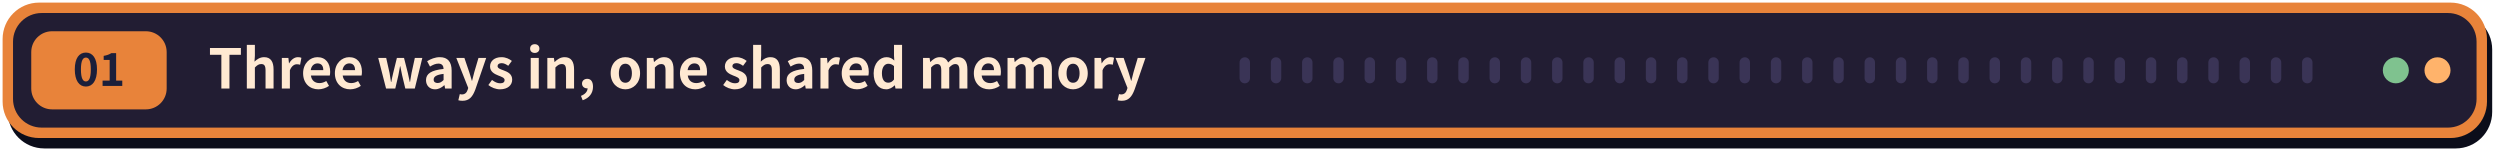
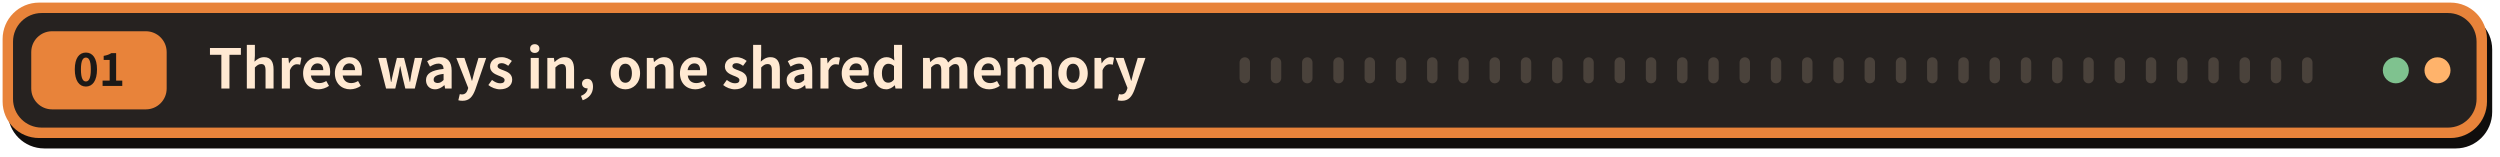
<svg xmlns="http://www.w3.org/2000/svg" width="960" height="60" viewBox="0 0 960 60" role="img" aria-label="Three ways in, one shared memory" font-family="'PingFang SC','Hiragino Sans GB','Microsoft YaHei','Noto Sans CJK SC',-apple-system,'Segoe UI',sans-serif">
-   <rect x="3" y="5" width="954" height="52" rx="14" fill="#0b0d1a" />
+   <rect x="3" y="5" width="954" height="52" rx="14" fill="#0f0d0c" />
  <rect x="1" y="1" width="954" height="52" rx="14" fill="#e8833a" />
-   <rect x="5" y="5" width="946" height="44" rx="11" fill="#221d33" />
+   <rect x="5" y="5" width="946" height="44" rx="11" fill="#262220" />
  <rect x="12" y="12" width="52" height="30" rx="8" fill="#e8833a" />
-   <text x="38" y="33" font-size="17" font-weight="800" fill="#1b1f3a" text-anchor="middle">01</text>
+   <text x="38" y="33" font-size="17" font-weight="800" fill="#1c1917" text-anchor="middle">01</text>
  <text x="80" y="34" font-size="21" font-weight="700" fill="#ffe9d2">Three ways in, one shared memory</text>
-   <rect x="476" y="22" width="4" height="10" rx="2" fill="#3a3456" />
-   <rect x="488" y="22" width="4" height="10" rx="2" fill="#3a3456" />
-   <rect x="500" y="22" width="4" height="10" rx="2" fill="#3a3456" />
-   <rect x="512" y="22" width="4" height="10" rx="2" fill="#3a3456" />
-   <rect x="524" y="22" width="4" height="10" rx="2" fill="#3a3456" />
-   <rect x="536" y="22" width="4" height="10" rx="2" fill="#3a3456" />
-   <rect x="548" y="22" width="4" height="10" rx="2" fill="#3a3456" />
-   <rect x="560" y="22" width="4" height="10" rx="2" fill="#3a3456" />
-   <rect x="572" y="22" width="4" height="10" rx="2" fill="#3a3456" />
-   <rect x="584" y="22" width="4" height="10" rx="2" fill="#3a3456" />
-   <rect x="596" y="22" width="4" height="10" rx="2" fill="#3a3456" />
-   <rect x="608" y="22" width="4" height="10" rx="2" fill="#3a3456" />
-   <rect x="620" y="22" width="4" height="10" rx="2" fill="#3a3456" />
-   <rect x="632" y="22" width="4" height="10" rx="2" fill="#3a3456" />
-   <rect x="644" y="22" width="4" height="10" rx="2" fill="#3a3456" />
-   <rect x="656" y="22" width="4" height="10" rx="2" fill="#3a3456" />
-   <rect x="668" y="22" width="4" height="10" rx="2" fill="#3a3456" />
-   <rect x="680" y="22" width="4" height="10" rx="2" fill="#3a3456" />
-   <rect x="692" y="22" width="4" height="10" rx="2" fill="#3a3456" />
-   <rect x="704" y="22" width="4" height="10" rx="2" fill="#3a3456" />
-   <rect x="716" y="22" width="4" height="10" rx="2" fill="#3a3456" />
-   <rect x="728" y="22" width="4" height="10" rx="2" fill="#3a3456" />
-   <rect x="740" y="22" width="4" height="10" rx="2" fill="#3a3456" />
-   <rect x="752" y="22" width="4" height="10" rx="2" fill="#3a3456" />
-   <rect x="764" y="22" width="4" height="10" rx="2" fill="#3a3456" />
-   <rect x="776" y="22" width="4" height="10" rx="2" fill="#3a3456" />
-   <rect x="788" y="22" width="4" height="10" rx="2" fill="#3a3456" />
-   <rect x="800" y="22" width="4" height="10" rx="2" fill="#3a3456" />
-   <rect x="812" y="22" width="4" height="10" rx="2" fill="#3a3456" />
-   <rect x="824" y="22" width="4" height="10" rx="2" fill="#3a3456" />
-   <rect x="836" y="22" width="4" height="10" rx="2" fill="#3a3456" />
-   <rect x="848" y="22" width="4" height="10" rx="2" fill="#3a3456" />
-   <rect x="860" y="22" width="4" height="10" rx="2" fill="#3a3456" />
-   <rect x="872" y="22" width="4" height="10" rx="2" fill="#3a3456" />
-   <rect x="884" y="22" width="4" height="10" rx="2" fill="#3a3456" />
+   <rect x="476" y="22" width="4" height="10" rx="2" fill="#4a423b" />
+   <rect x="488" y="22" width="4" height="10" rx="2" fill="#4a423b" />
+   <rect x="500" y="22" width="4" height="10" rx="2" fill="#4a423b" />
+   <rect x="512" y="22" width="4" height="10" rx="2" fill="#4a423b" />
+   <rect x="524" y="22" width="4" height="10" rx="2" fill="#4a423b" />
+   <rect x="536" y="22" width="4" height="10" rx="2" fill="#4a423b" />
+   <rect x="548" y="22" width="4" height="10" rx="2" fill="#4a423b" />
+   <rect x="560" y="22" width="4" height="10" rx="2" fill="#4a423b" />
+   <rect x="572" y="22" width="4" height="10" rx="2" fill="#4a423b" />
+   <rect x="584" y="22" width="4" height="10" rx="2" fill="#4a423b" />
+   <rect x="596" y="22" width="4" height="10" rx="2" fill="#4a423b" />
+   <rect x="608" y="22" width="4" height="10" rx="2" fill="#4a423b" />
+   <rect x="620" y="22" width="4" height="10" rx="2" fill="#4a423b" />
+   <rect x="632" y="22" width="4" height="10" rx="2" fill="#4a423b" />
+   <rect x="644" y="22" width="4" height="10" rx="2" fill="#4a423b" />
+   <rect x="656" y="22" width="4" height="10" rx="2" fill="#4a423b" />
+   <rect x="668" y="22" width="4" height="10" rx="2" fill="#4a423b" />
+   <rect x="680" y="22" width="4" height="10" rx="2" fill="#4a423b" />
+   <rect x="692" y="22" width="4" height="10" rx="2" fill="#4a423b" />
+   <rect x="704" y="22" width="4" height="10" rx="2" fill="#4a423b" />
+   <rect x="716" y="22" width="4" height="10" rx="2" fill="#4a423b" />
+   <rect x="728" y="22" width="4" height="10" rx="2" fill="#4a423b" />
+   <rect x="740" y="22" width="4" height="10" rx="2" fill="#4a423b" />
+   <rect x="752" y="22" width="4" height="10" rx="2" fill="#4a423b" />
+   <rect x="764" y="22" width="4" height="10" rx="2" fill="#4a423b" />
+   <rect x="776" y="22" width="4" height="10" rx="2" fill="#4a423b" />
+   <rect x="788" y="22" width="4" height="10" rx="2" fill="#4a423b" />
+   <rect x="800" y="22" width="4" height="10" rx="2" fill="#4a423b" />
+   <rect x="812" y="22" width="4" height="10" rx="2" fill="#4a423b" />
+   <rect x="824" y="22" width="4" height="10" rx="2" fill="#4a423b" />
+   <rect x="836" y="22" width="4" height="10" rx="2" fill="#4a423b" />
+   <rect x="848" y="22" width="4" height="10" rx="2" fill="#4a423b" />
+   <rect x="860" y="22" width="4" height="10" rx="2" fill="#4a423b" />
+   <rect x="872" y="22" width="4" height="10" rx="2" fill="#4a423b" />
+   <rect x="884" y="22" width="4" height="10" rx="2" fill="#4a423b" />
  <circle cx="920" cy="27" r="5" fill="#7fc28f" />
  <circle cx="936" cy="27" r="5" fill="#ffb36b" />
</svg>
